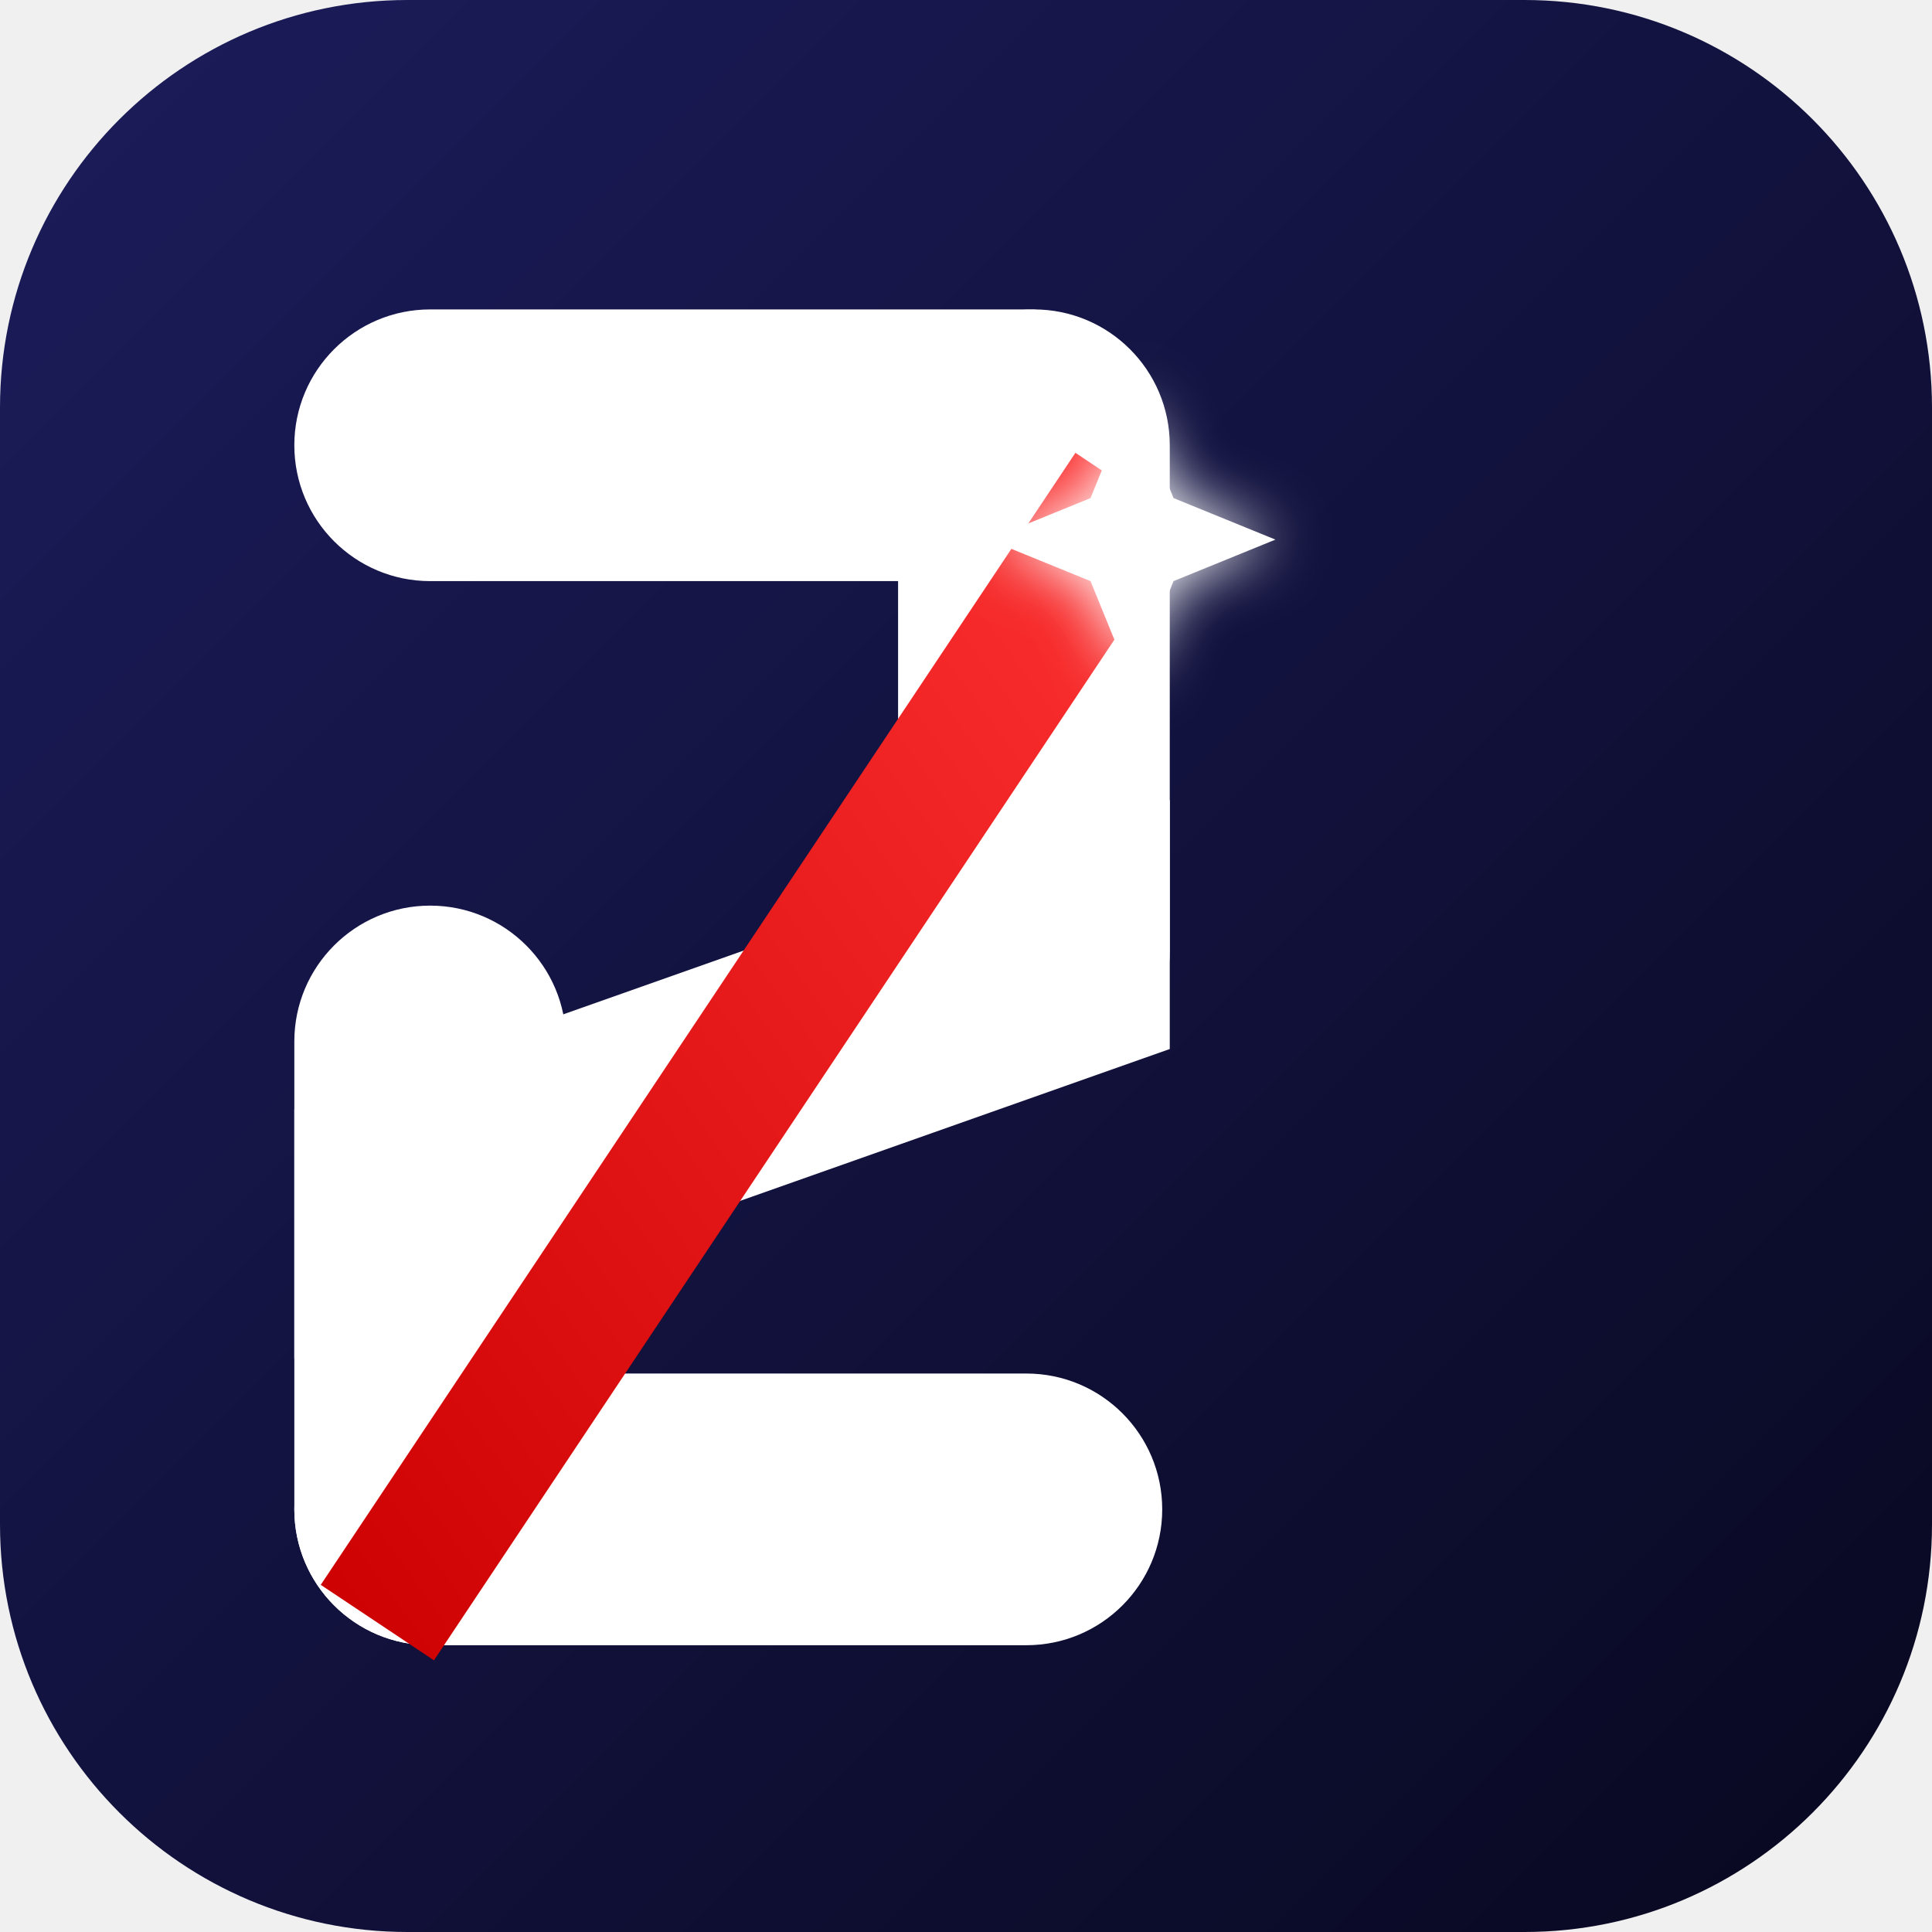
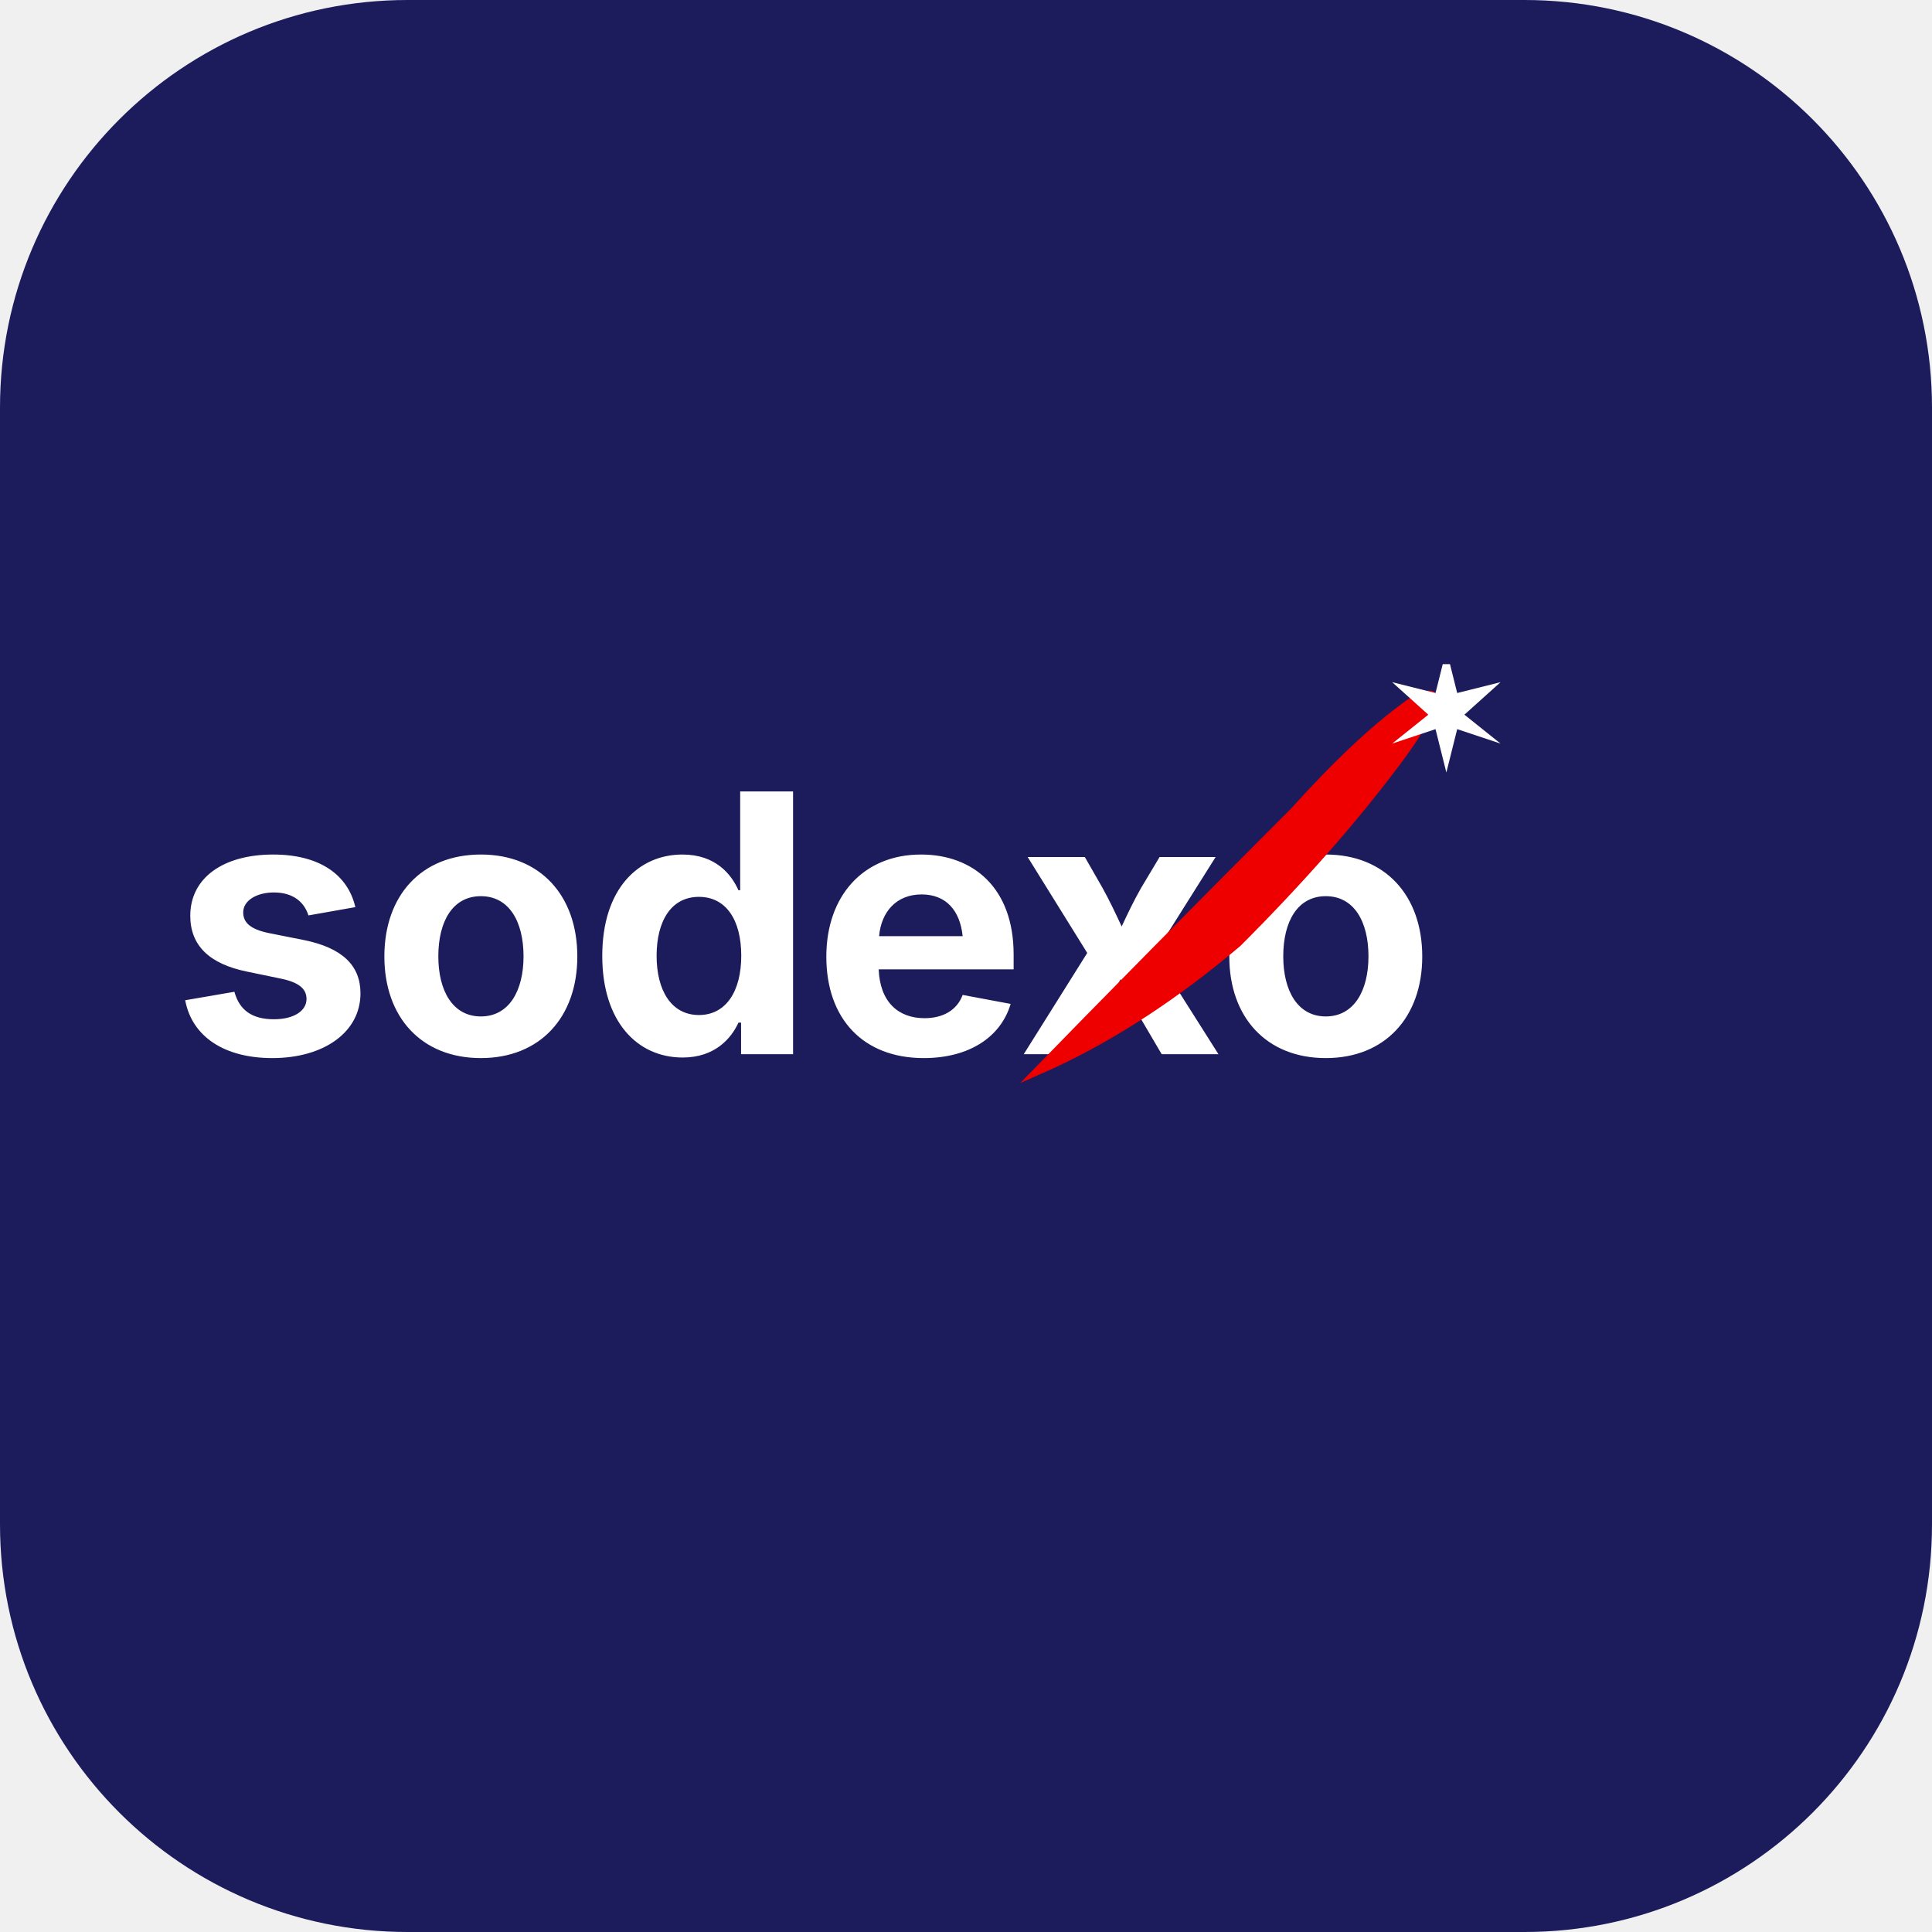
<svg xmlns="http://www.w3.org/2000/svg" viewBox="0 0 512 512">
-   <defs>
-     <linearGradient id="bg" x1="0%" y1="0%" x2="100%" y2="100%">
-       <stop offset="0%" stop-color="#1C1C5C" />
-       <stop offset="100%" stop-color="#080820" />
-     </linearGradient>
-     <linearGradient id="red" x1="0%" y1="100%" x2="100%" y2="0%">
-       <stop offset="0%" stop-color="#CC0000" />
-       <stop offset="100%" stop-color="#FF3333" />
-     </linearGradient>
-     <filter id="starGlow" x="-80%" y="-80%" width="260%" height="260%">
-       <feGaussianBlur in="SourceGraphic" stdDeviation="8" result="b" />
-       <feComposite in="SourceGraphic" in2="b" operator="over" />
-     </filter>
-     <clipPath id="roundRect">
-       <rect width="512" height="512" rx="108" />
-     </clipPath>
-   </defs>
-   <rect width="512" height="512" rx="108" fill="url(#bg)" />
-   <rect x="78" y="82" width="230" height="72" rx="36" fill="white" />
-   <rect x="238" y="82" width="72" height="206" rx="36" fill="white" />
-   <polygon points="310,212  78,294  78,360  310,278" fill="white" />
-   <rect x="78" y="240" width="72" height="196" rx="36" fill="white" />
-   <rect x="78" y="364" width="230" height="72" rx="36" fill="white" />
-   <polygon points="85,420  115,440  315,140  285,120" fill="url(#red)" />
-   <path d="M 300,105 L 311,132 L 338,143 L 311,154 L 300,181 L 289,154 L 262,143 L 289,132 Z" fill="white" filter="url(#starGlow)" />
+   <rect width="512" height="512" rx="108" fill="#1C1C5C" />
+   <svg x="26" y="176" width="460" height="134" viewBox="0 0 480 140">
+     <text x="20" y="108" font-family="'Segoe UI', 'Inter', 'Helvetica Neue', Arial, sans-serif" font-size="100" font-weight="700" fill="#FFFFFF" letter-spacing="-1">sodexo</text>
+     <path d="M 255 116 Q 290 80, 330 40 Q 348 20, 362 10 Q 368 6, 370 8 Q 372 12, 360 28 Q 342 52, 316 78 Q 290 100, 264 112 Z" fill="#EE0000" />
+     <polygon points="370,8 373,-4 376,8 388,5 378,14 388,22 376,18 373,30 370,18 358,22 368,14 358,5" fill="#FFFFFF" />
+   </svg>
+   <rect width="512" height="512" rx="108" fill="none" stroke="none" />
</svg>
